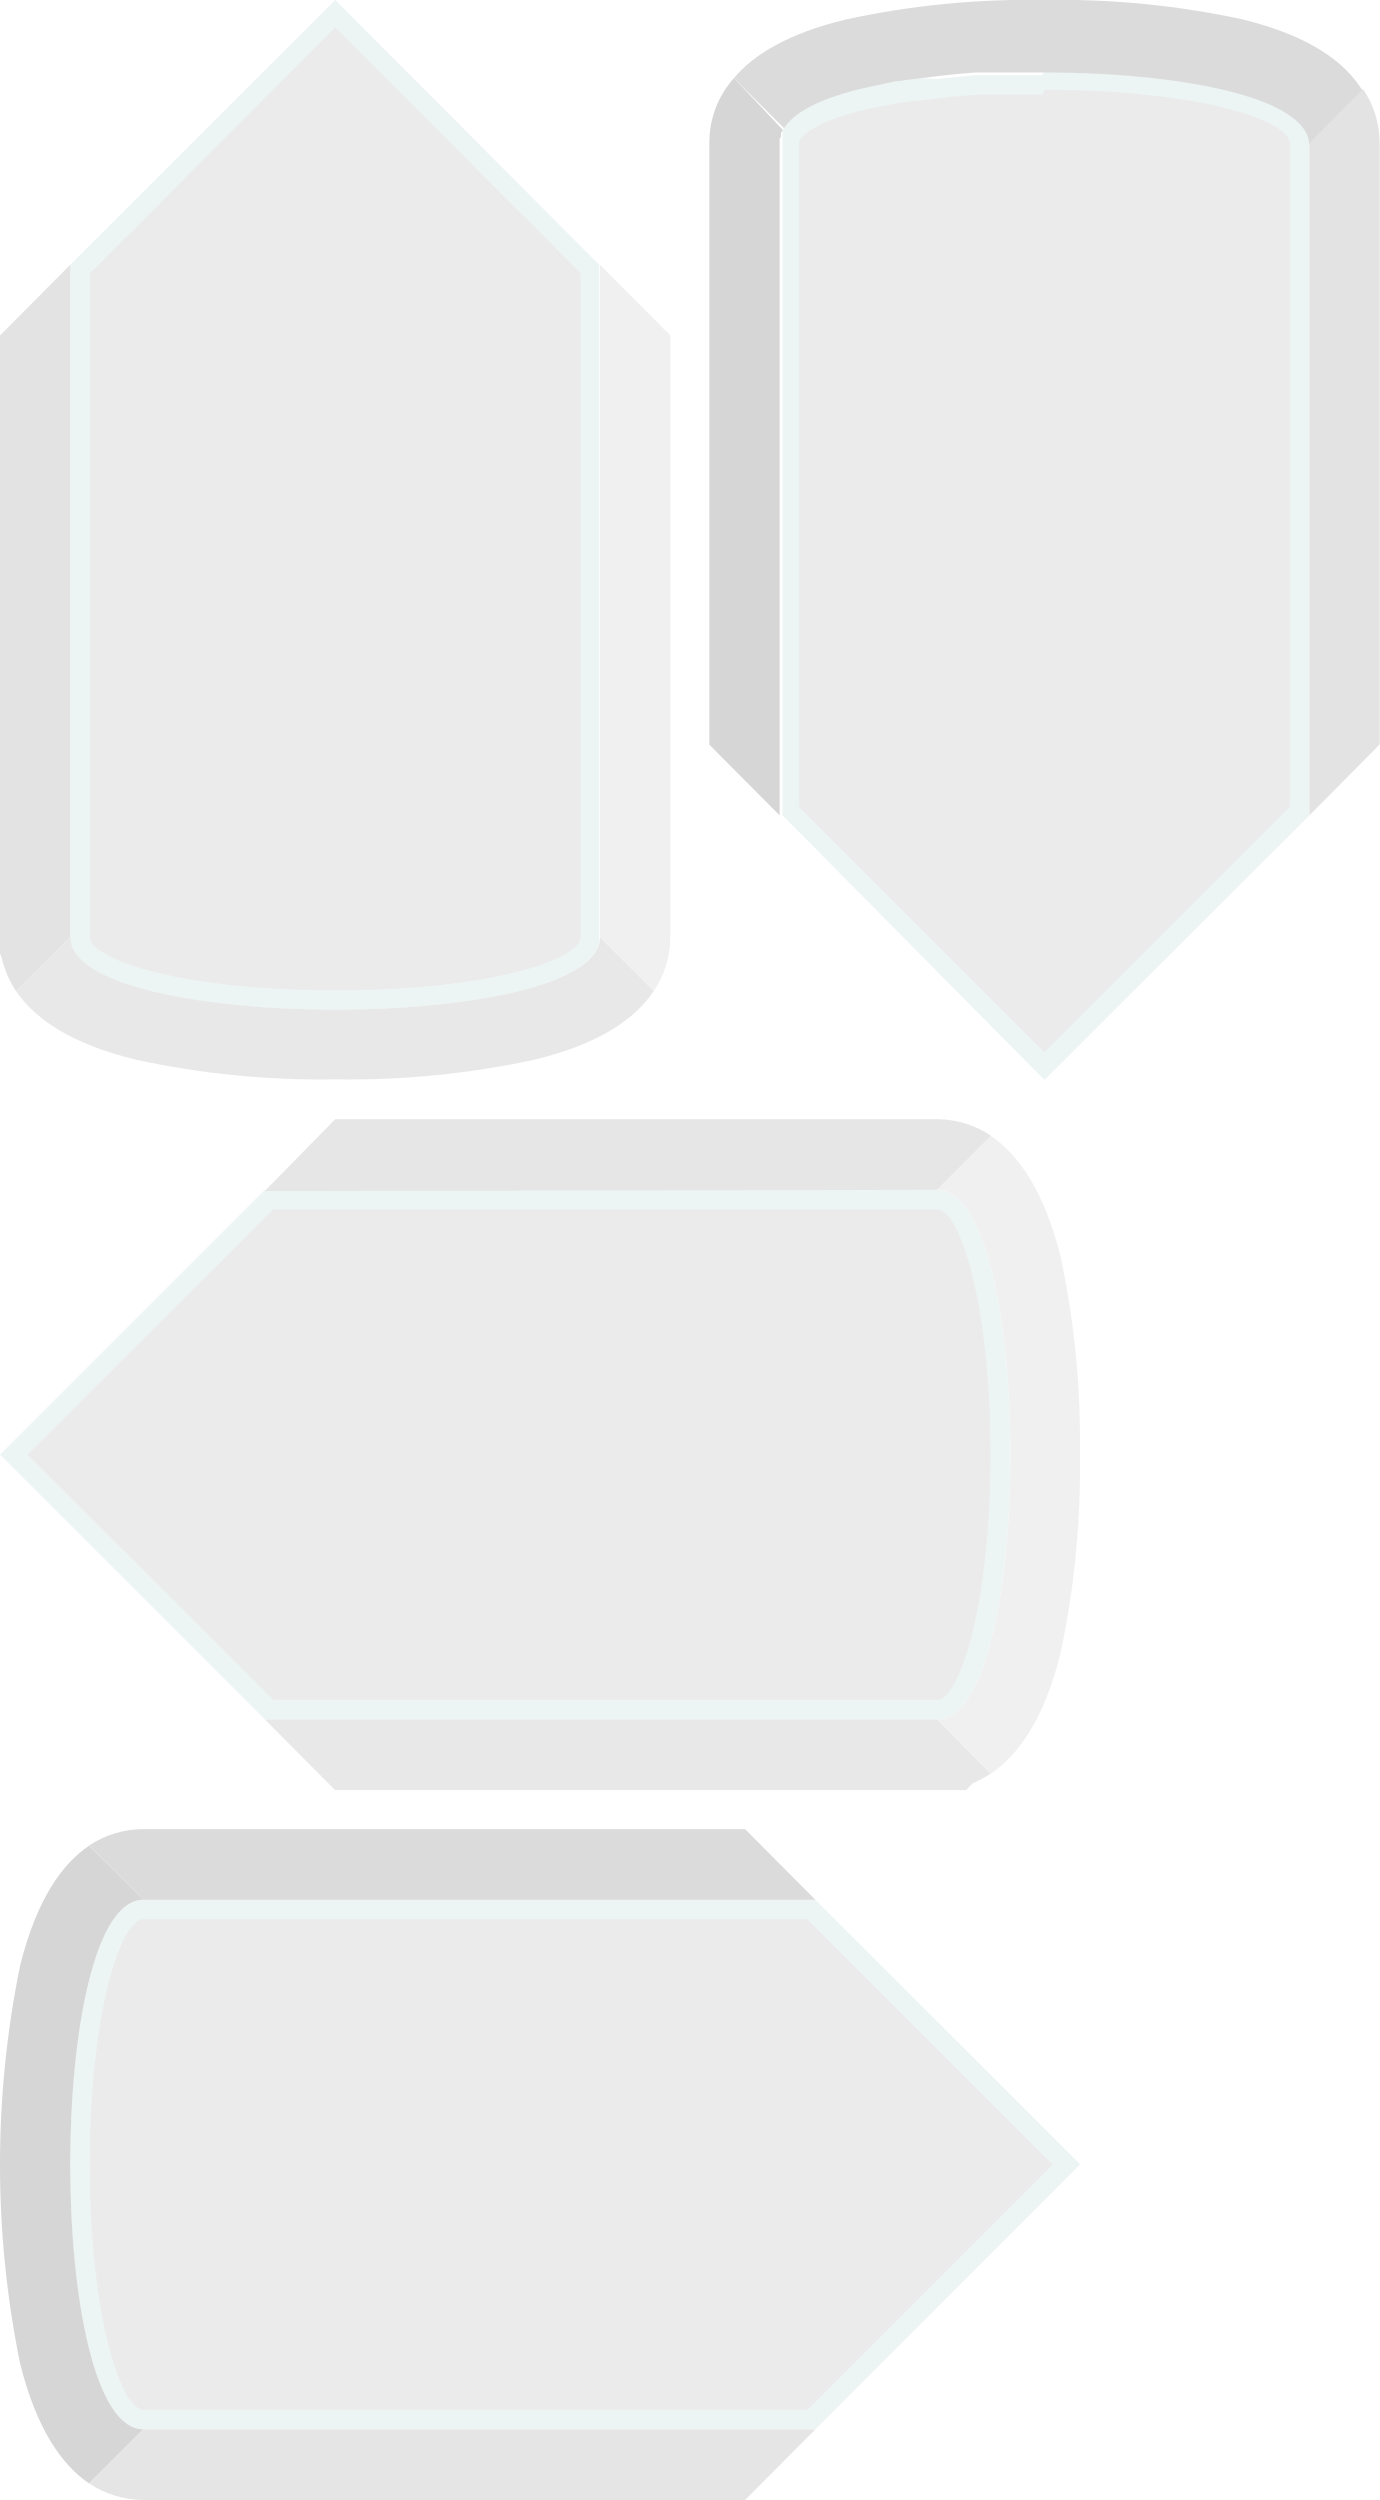
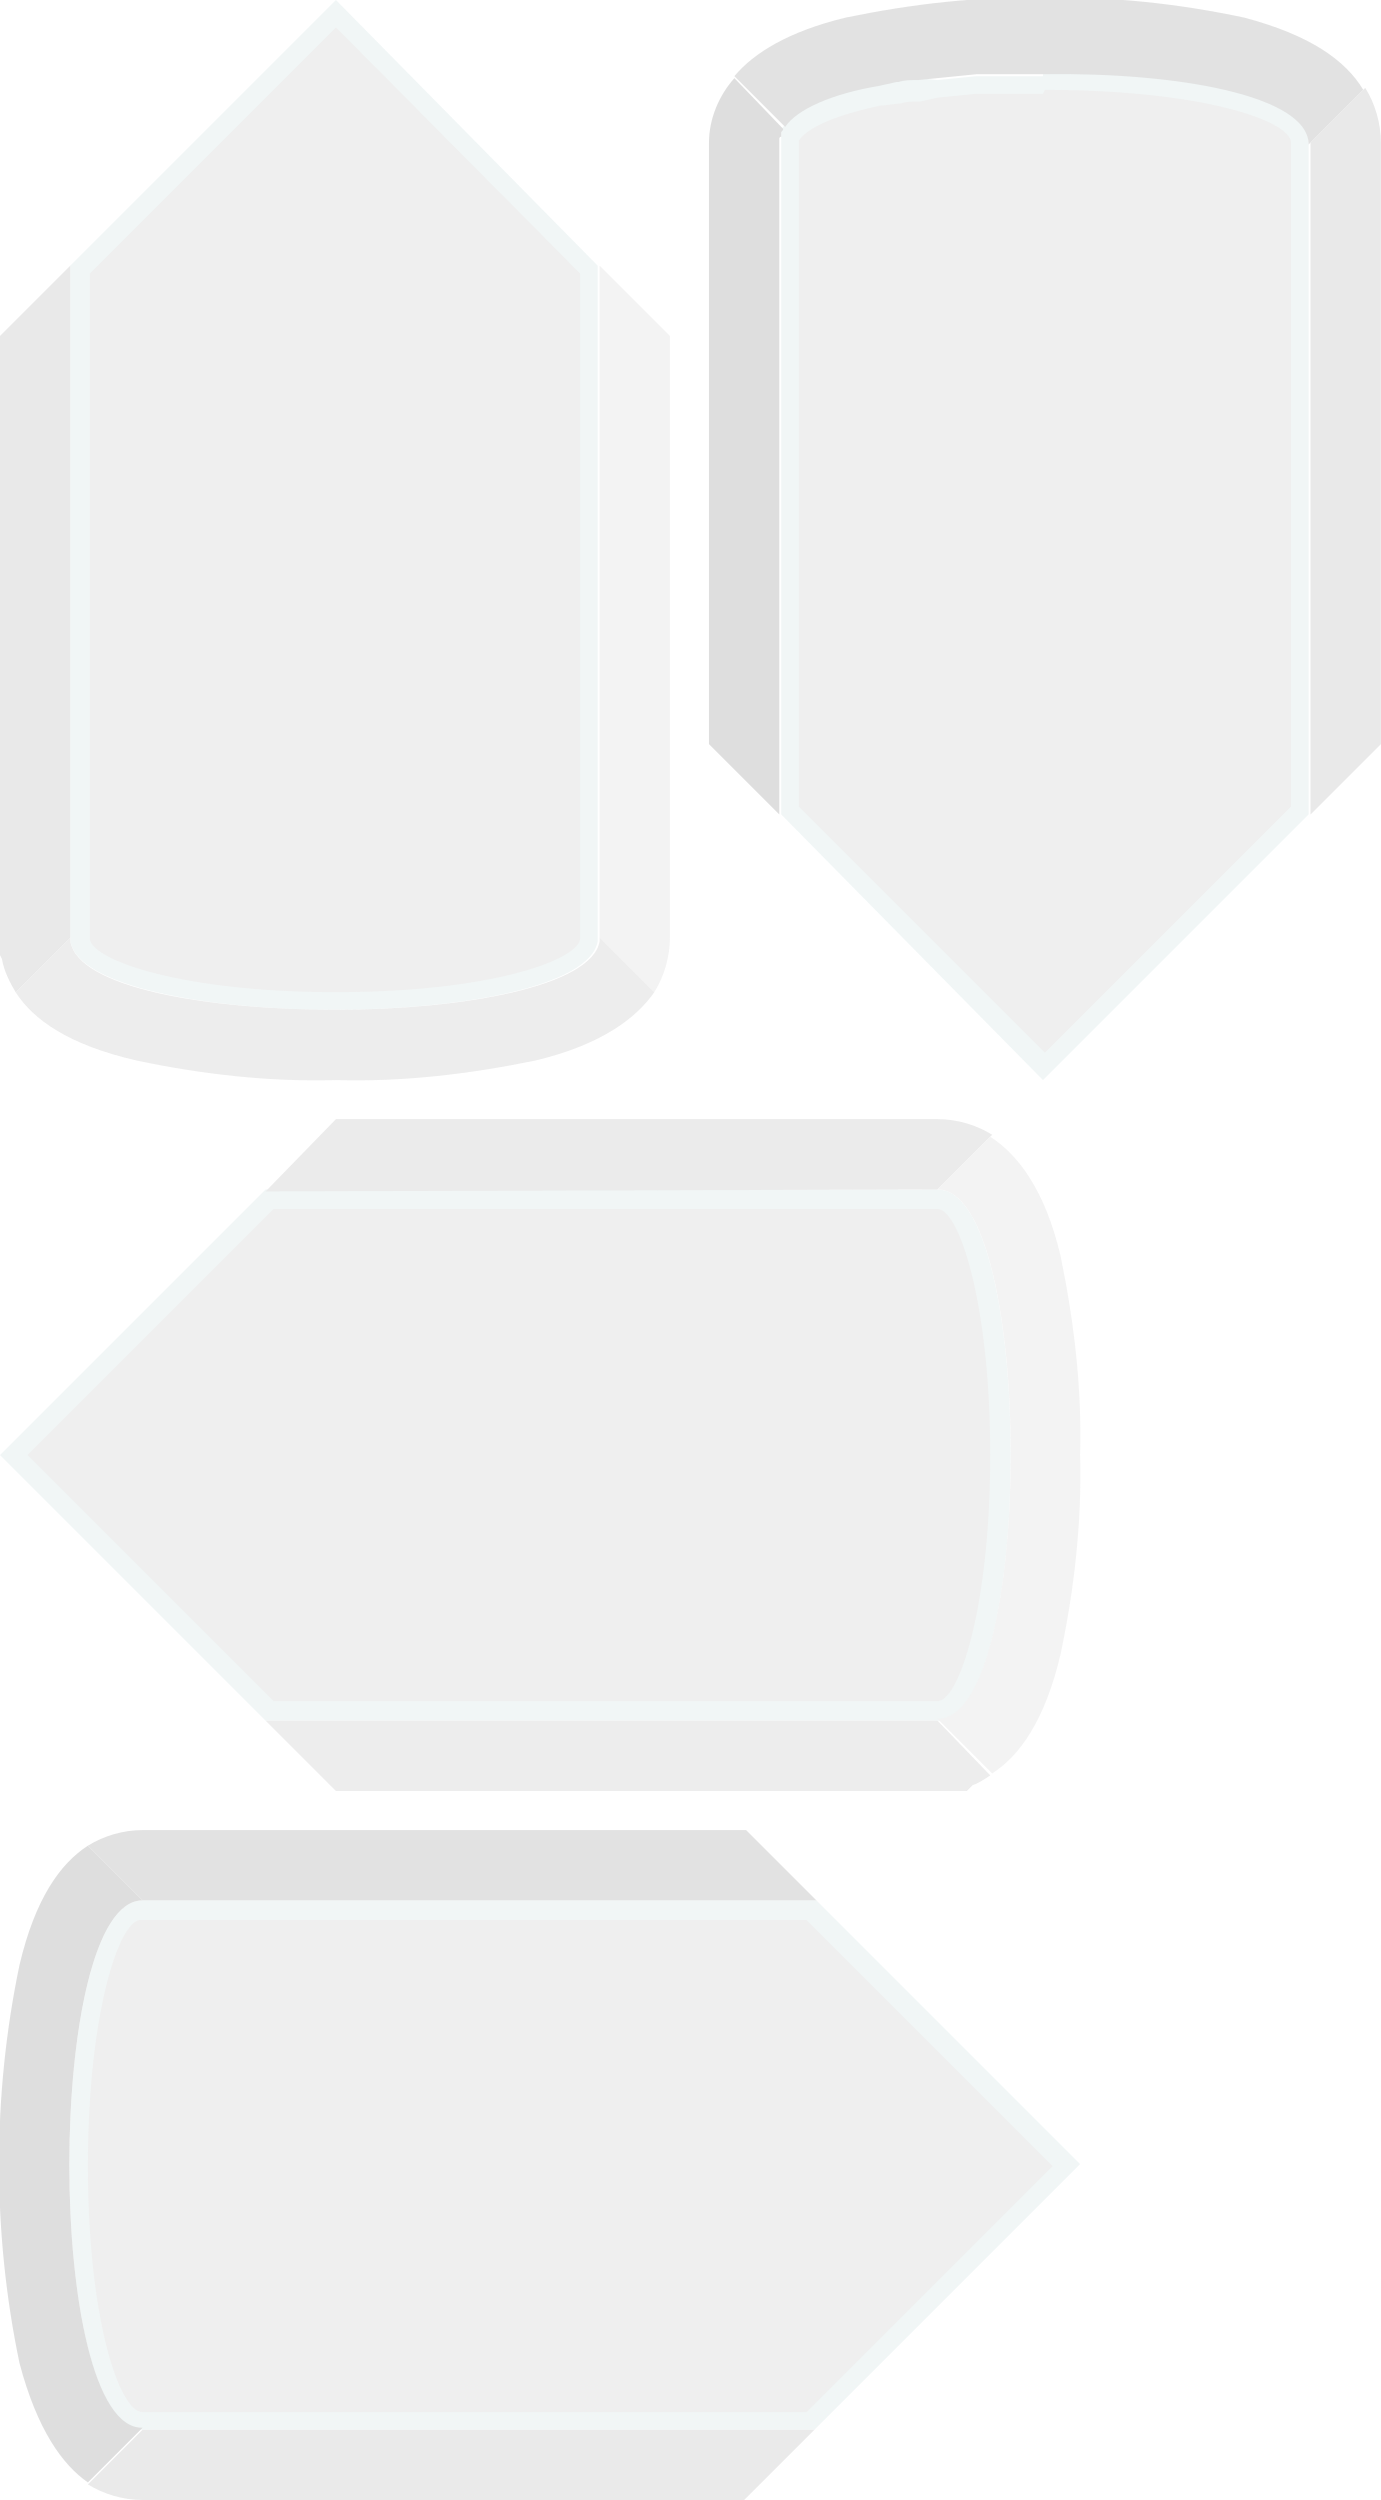
- <svg xmlns="http://www.w3.org/2000/svg" id="Layer_1" data-name="Layer 1" width="70.66" height="128.04" viewBox="0 0 70.66 128.04">
-   <defs>
-     <style>
-       .cls-1 {
-         fill: #ebebeb;
-       }
- 
-       .cls-2 {
-         fill: #edf4f4;
-       }
- 
-       .cls-3 {
-         fill: #dbdbdb;
-       }
- 
-       .cls-4 {
-         fill: #e3e3e3;
-       }
- 
-       .cls-5 {
-         fill: #d6d6d6;
-       }
- 
-       .cls-6 {
-         fill: #f0f0f0;
-       }
- 
-       .cls-7 {
-         fill: #e8e8e8;
-       }
- 
-       .cls-8 {
-         fill: #e6e6e6;
-       }
- 
-       .cls-9 {
-         fill: #e5e5e5;
-       }
-     </style>
-   </defs>
+ <svg xmlns="http://www.w3.org/2000/svg" version="1.1" id="Layer_1" opacity="0.8" x="0px" y="0px" width="70.7px" height="128px" viewBox="0 0 70.7 128" style="enable-background:new 0 0 70.7 128;" xml:space="preserve">
  <g>
    <g id="Up">
      <g>
-         <path class="cls-1" d="M40.43,41.55V7.33a.78.78,0,0,1,0-.14L40.51,7l.08-.13c.49-.81,2.1-1.52,4.53-2L46,4.66a7.42,7.42,0,0,1,1-.14l.16,0L48,4.38l1-.1,1-.09,2.37-.07,1,0c7.32,0,13.06,1.42,13.06,3.23V41.55L53.49,54.6Z" />
-         <path class="cls-2" d="M53.49,4.6c8.09,0,12.57,1.62,12.57,2.73v34L53.49,53.9,40.93,41.34v-34a.2.2,0,0,1,0,0h0l0-.14,0,0c.16-.25.91-1.11,4.19-1.76h.06l.83-.17.09,0c.33-.06.59-.09.79-.11l.19,0,.92-.12h0l1-.11h0l1-.08h1.25c.33,0,.65,0,1,0h.13l1,0m0-1-1.05,0h-.12l-1,0h-.16c-.33,0-.66,0-1,0H50l-1,.09h0l-1,.11h0L47,4h-.06c-.32,0-.64.08-.94.13l-.07,0c-.3,0-.6.11-.88.18h0c-2.42.47-4.25,1.21-4.86,2.22a.56.56,0,0,0-.11.17h0c0,.06,0,.12,0,.18s0,0,0,0l0,.15a1.65,1.65,0,0,0,0,.21V41.76L53.49,55.31,67.06,41.76V7.33h0c0-2.5-6.8-3.73-13.57-3.73Z" />
+         <path style="fill:#EBEBEB;" d="M40.4,41.6V7.3c0,0,0-0.1,0-0.1L40.5,7l0.1-0.1c0.5-0.8,2.1-1.5,4.5-2L46,4.7     c0.3-0.1,0.7-0.1,1-0.1h0.2L48,4.4l1-0.1l1-0.1l2.4-0.1h1c7.3,0,13.1,1.4,13.1,3.2v34.2l-12.9,13L40.4,41.6z" />
+         <path style="fill:#EDF4F4;" d="M53.5,4.6c8.1,0,12.6,1.6,12.6,2.7v34L53.5,53.9L40.9,41.3v-34l0,0l0,0V7.2l0,0     c0.2-0.3,0.9-1.1,4.2-1.8h0.1L46,5.3h0.1c0.3-0.1,0.6-0.1,0.8-0.1h0.2L48,5l0,0l1-0.1l0,0l1-0.1h1.3c0.3,0,0.7,0,1,0h0.1h1      M53.4,3.9h-1h-0.1h-1h-0.2c-0.3,0-0.7,0-1,0H50l-1,0.1l0,0l-1,0.1l0,0L47,4h-0.1c-0.3,0-0.6,0.1-0.9,0.1h-0.1     c-0.3,0-0.6,0.1-0.9,0.2l0,0c-2.4,0.5-4.3,1.2-4.9,2.2c0,0-0.1,0.1-0.1,0.2l0,0c0,0.1,0,0.1,0,0.2s0,0,0,0V7c0,0.1,0,0.1,0,0.2     v34.5l13.4,13.6l13.6-13.6V7.3l0,0c0-2.5-6.8-3.7-13.6-3.7L53.4,3.9z" />
      </g>
-       <path class="cls-3" d="M45,4.35h0l.88-.19H46c.3-.05.62-.1.94-.13H47l1-.13h0l1-.11h0l1-.08h.14l1,0h.17l1,0h.12l1.06,0c6.77,0,13.56,1.23,13.56,3.73l2.75-2.77C68.91,3.19,67.1,1.85,63.67,1A44.3,44.3,0,0,0,53.49,0,44.12,44.12,0,0,0,43.31,1c-2.93.71-4.71,1.79-5.72,3l2.57,2.57C40.78,5.56,42.6,4.82,45,4.35Z" />
-       <path class="cls-4" d="M67.06,7.33h0V41.76l3.6-3.63V7.33a4.94,4.94,0,0,0-.85-2.77L67.06,7.33Z" />
-       <path class="cls-5" d="M39.93,7.33a1.65,1.65,0,0,1,0-.21A.83.83,0,0,1,40,7a.08.08,0,0,1,0,0c0-.06,0-.12,0-.18v0a.62.62,0,0,1,.1-.16L37.59,4a4.94,4.94,0,0,0-1.26,3.33V38.14l3.6,3.62Z" />
+       <path style="fill:#DBDBDB;" d="M45,4.4L45,4.4l0.9-0.2H46c0.3-0.1,0.6-0.1,0.9-0.1H47l1-0.1l0,0l1-0.1l0,0l1-0.1h0.1h1h0.2h1h0.1    h1.1C60.3,3.7,67,4.9,67,7.4l2.8-2.8c-0.9-1.5-2.7-2.8-6.1-3.7c-3.3-0.7-6.8-1.1-10.2-1c-3.4-0.1-6.8,0.3-10.2,1    c-2.9,0.7-4.7,1.8-5.7,3l2.6,2.6C40.8,5.6,42.6,4.8,45,4.4z" />
+       <path style="fill:#E3E3E3;" d="M67.1,7.3L67.1,7.3v34.4l3.6-3.6V7.3c0-1-0.3-2-0.8-2.8L67.1,7.3z" />
+       <path style="fill:#D6D6D6;" d="M39.9,7.3c0-0.1,0-0.1,0-0.2c0,0,0-0.1,0.1-0.1l0,0c0-0.1,0-0.1,0-0.2l0,0c0-0.1,0.1-0.1,0.1-0.2    L37.6,4c-0.8,0.9-1.3,2.1-1.3,3.3v30.8l3.6,3.6V7.3z" />
    </g>
    <g id="Down">
      <g>
-         <path class="cls-1" d="M17.17,51.21c-7.14,0-12.75-1.32-13-3.08a.78.78,0,0,1,0-.14V13.77L17.17.71,30.23,13.77V48s0,.09,0,.15C29.91,49.89,24.3,51.21,17.17,51.21Z" />
-         <path class="cls-2" d="M17.17,1.41,29.73,14V48a.13.13,0,0,1,0,.06c-.19,1.12-4.66,2.66-12.55,2.66S4.81,49.17,4.61,48.06a.56.56,0,0,0,0-.07V14L17.17,1.41m0-1.41L3.6,13.56V48h0a2,2,0,0,0,0,.23c.41,2.33,7,3.49,13.54,3.49s13.14-1.16,13.55-3.49a2,2,0,0,0,0-.23V13.56L17.17,0Z" />
+         <path style="fill:#EBEBEB;" d="M17.2,51.2c-7.1,0-12.8-1.3-13-3.1c0,0,0-0.1,0-0.1V13.8l13-13.1l13.1,13.1V48c0,0,0,0.1,0,0.2     C29.9,49.9,24.3,51.2,17.2,51.2z" />
+         <path style="fill:#EDF4F4;" d="M17.2,1.4L29.7,14v34c0,0,0,0,0,0.1c-0.2,1.1-4.7,2.7-12.5,2.7S4.8,49.2,4.6,48.1c0,0,0,0,0-0.1     V14L17.2,1.4 M17.2,0L3.6,13.6V48l0,0c0,0.1,0,0.2,0,0.2c0.4,2.3,7,3.5,13.5,3.5s13.1-1.2,13.5-3.5c0-0.1,0-0.2,0-0.2V13.6     L17.2,0z" />
      </g>
-       <path class="cls-6" d="M30.73,48l2.75,2.77A5,5,0,0,0,34.33,48V17.18l-3.6-3.62Z" />
-       <path class="cls-7" d="M30.71,48.22c-.41,2.33-7,3.49-13.54,3.49S4,50.55,3.62,48.22a2,2,0,0,1,0-.23L.82,50.76c.93,1.36,2.74,2.7,6.17,3.52a44.55,44.55,0,0,0,10.18,1,44.84,44.84,0,0,0,10.17-1c3.43-.82,5.24-2.16,6.14-3.52L30.73,48A2,2,0,0,1,30.71,48.22Z" />
-       <path class="cls-4" d="M3.6,48h0V13.56L0,17.18V48.83l.09.24a5.22,5.22,0,0,0,.73,1.69L3.6,48Z" />
+       <path style="fill:#F0F0F0;" d="M30.7,48l2.8,2.8C34,50,34.3,49,34.3,48V17.2l-3.6-3.6L30.7,48z" />
+       <path style="fill:#E8E8E8;" d="M30.7,48.2c-0.4,2.3-7,3.5-13.5,3.5S4,50.6,3.6,48.2c0-0.1,0-0.2,0-0.2l-2.8,2.8    c0.9,1.4,2.7,2.7,6.2,3.5c3.3,0.7,6.8,1.1,10.2,1c3.4,0.1,6.8-0.3,10.2-1c3.4-0.8,5.2-2.2,6.1-3.5L30.7,48    C30.7,48.1,30.7,48.1,30.7,48.2z" />
+       <path style="fill:#E3E3E3;" d="M3.6,48L3.6,48V13.6L0,17.2v31.7l0.1,0.2c0.1,0.6,0.4,1.2,0.7,1.7L3.6,48z" />
    </g>
  </g>
  <g>
    <g id="Right">
      <g>
-         <path class="cls-1" d="M13.77,87.56.71,74.5,13.77,61.44H48c1.81,0,3.23,5.74,3.23,13.06S49.79,87.56,48,87.56Z" />
-         <path class="cls-2" d="M48,61.94c1.14,0,2.73,4.78,2.73,12.56S49.12,87.06,48,87.06H14L1.41,74.5,14,61.94H48m0-1H13.56L0,74.5,13.56,88.06H48c5,0,5-27.12,0-27.12Z" />
+         <path style="fill:#EBEBEB;" d="M13.8,87.6L0.7,74.5l13.1-13.1H48c1.8,0,3.2,5.7,3.2,13.1S49.8,87.6,48,87.6H13.8z" />
+         <path style="fill:#EDF4F4;" d="M48,61.9c1.1,0,2.7,4.8,2.7,12.6S49.1,87.1,48,87.1H14L1.4,74.5L14,61.9H48 M48,60.9H13.6L0,74.5     l13.6,13.6H48C53,88.1,53,60.9,48,60.9z" />
      </g>
-       <path class="cls-8" d="M48,60.94l2.76-2.77A5,5,0,0,0,48,57.32H17.17L13.56,61Z" />
-       <path class="cls-7" d="M48,88.06H13.56l3.6,3.62H49.48l.34-.35a4.88,4.88,0,0,0,.92-.5L48,88.06Z" />
-       <path class="cls-6" d="M50.74,58.17,48,60.94c5,0,5,27.12,0,27.12l2.76,2.77c1.37-.93,2.71-2.74,3.55-6.14a45.59,45.59,0,0,0,1-10.19,45.46,45.46,0,0,0-1-10.19C53.45,60.91,52.11,59.1,50.74,58.17Z" />
+       <path style="fill:#E6E6E6;" d="M48,60.9l2.8-2.8c-0.8-0.5-1.8-0.8-2.8-0.8H17.2L13.6,61L48,60.9z" />
+       <path style="fill:#E8E8E8;" d="M48,88.1H13.6l3.6,3.6h32.3l0.3-0.3c0.3-0.1,0.6-0.3,0.9-0.5L48,88.1z" />
+       <path style="fill:#F0F0F0;" d="M50.7,58.2L48,60.9c5,0,5,27.1,0,27.1l2.8,2.8c1.4-0.9,2.7-2.7,3.5-6.1c0.7-3.3,1.1-6.8,1-10.2    c0.1-3.4-0.3-6.8-1-10.2C53.5,60.9,52.1,59.1,50.7,58.2z" />
    </g>
    <g id="left">
      <g>
-         <path class="cls-1" d="M7.34,123.92c-1.82,0-3.25-5.74-3.25-13.06S5.52,97.8,7.34,97.8H41.55l13.07,13.06L41.55,123.92Z" />
-         <path class="cls-2" d="M41.35,98.3l12.56,12.56L41.35,123.42h-34c-1.15,0-2.75-4.78-2.75-12.56S6.19,98.3,7.34,98.3h34m.41-1H7.34c-5,0-5,27.12,0,27.12H41.76l13.56-13.57L41.76,97.3Z" />
+         <path style="fill:#EBEBEB;" d="M7.3,123.9c-1.8,0-3.3-5.7-3.3-13.1s1.4-13.1,3.3-13.1h34.2l13.1,13.1l-13.1,13.1H7.3z" />
+         <path style="fill:#EDF4F4;" d="M41.3,98.3l12.6,12.6l-12.6,12.6h-34c-1.2,0-2.8-4.8-2.8-12.6s1.6-12.6,2.7-12.6H41.3 M41.8,97.3     H7.3c-5,0-5,27.1,0,27.1h34.4l13.6-13.6L41.8,97.3L41.8,97.3z" />
      </g>
-       <path class="cls-3" d="M41.76,97.3l-3.6-3.62H7.34a5.06,5.06,0,0,0-2.78.84L7.34,97.3Z" />
-       <path class="cls-5" d="M7.34,97.3h0L4.56,94.53c-1.37.93-2.68,2.73-3.53,6.14a50.92,50.92,0,0,0,0,20.38c.85,3.4,2.16,5.21,3.53,6.14l2.78-2.77C2.35,124.42,2.35,97.3,7.34,97.3Z" />
-       <path class="cls-9" d="M7.34,124.42l-2.78,2.77a5.08,5.08,0,0,0,2.78.85H38.16l3.6-3.62Z" />
+       <path style="fill:#DBDBDB;" d="M41.8,97.3l-3.6-3.6H7.3c-1,0-2,0.3-2.8,0.8l2.8,2.8H41.8z" />
+       <path style="fill:#D6D6D6;" d="M7.3,97.3L7.3,97.3l-2.8-2.8c-1.4,0.9-2.7,2.7-3.5,6.1c-1.4,6.7-1.4,13.7,0,20.4    c0.9,3.4,2.2,5.2,3.5,6.1l2.8-2.8C2.3,124.4,2.3,97.3,7.3,97.3z" />
+       <path style="fill:#E5E5E5;" d="M7.3,124.4l-2.8,2.8c0.8,0.5,1.8,0.8,2.8,0.8h30.8l3.6-3.6L7.3,124.4z" />
    </g>
  </g>
</svg>
